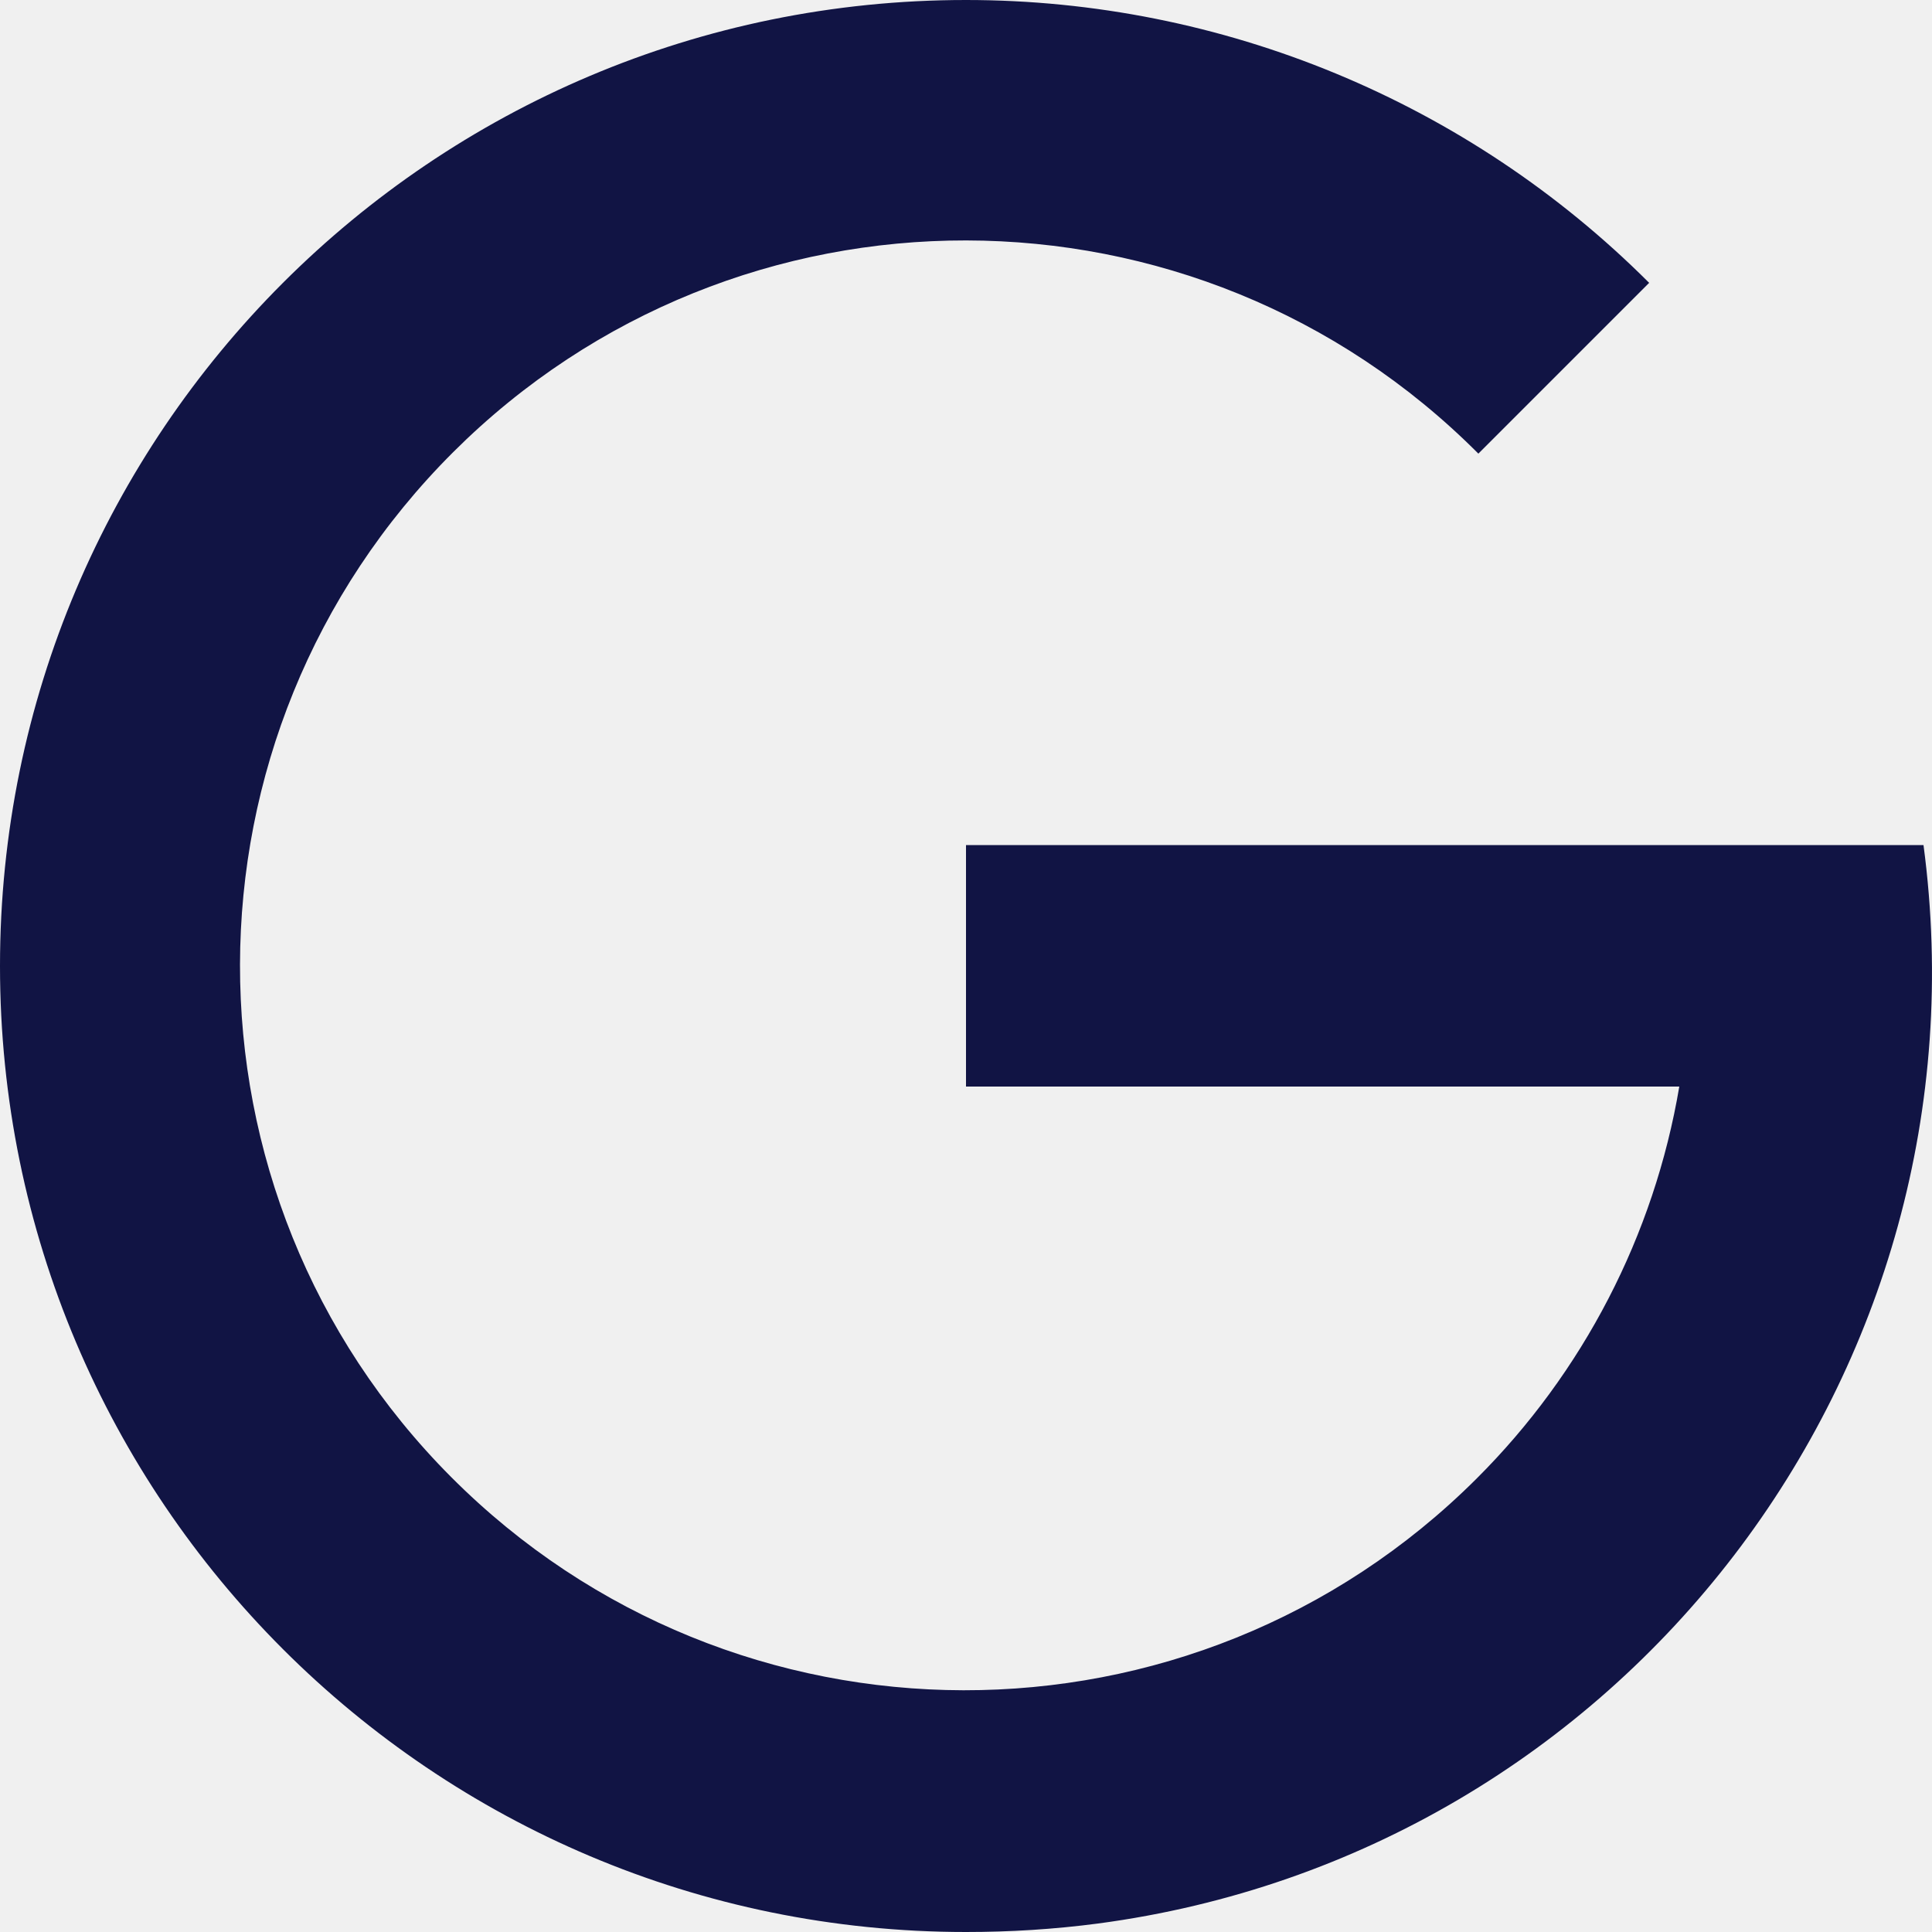
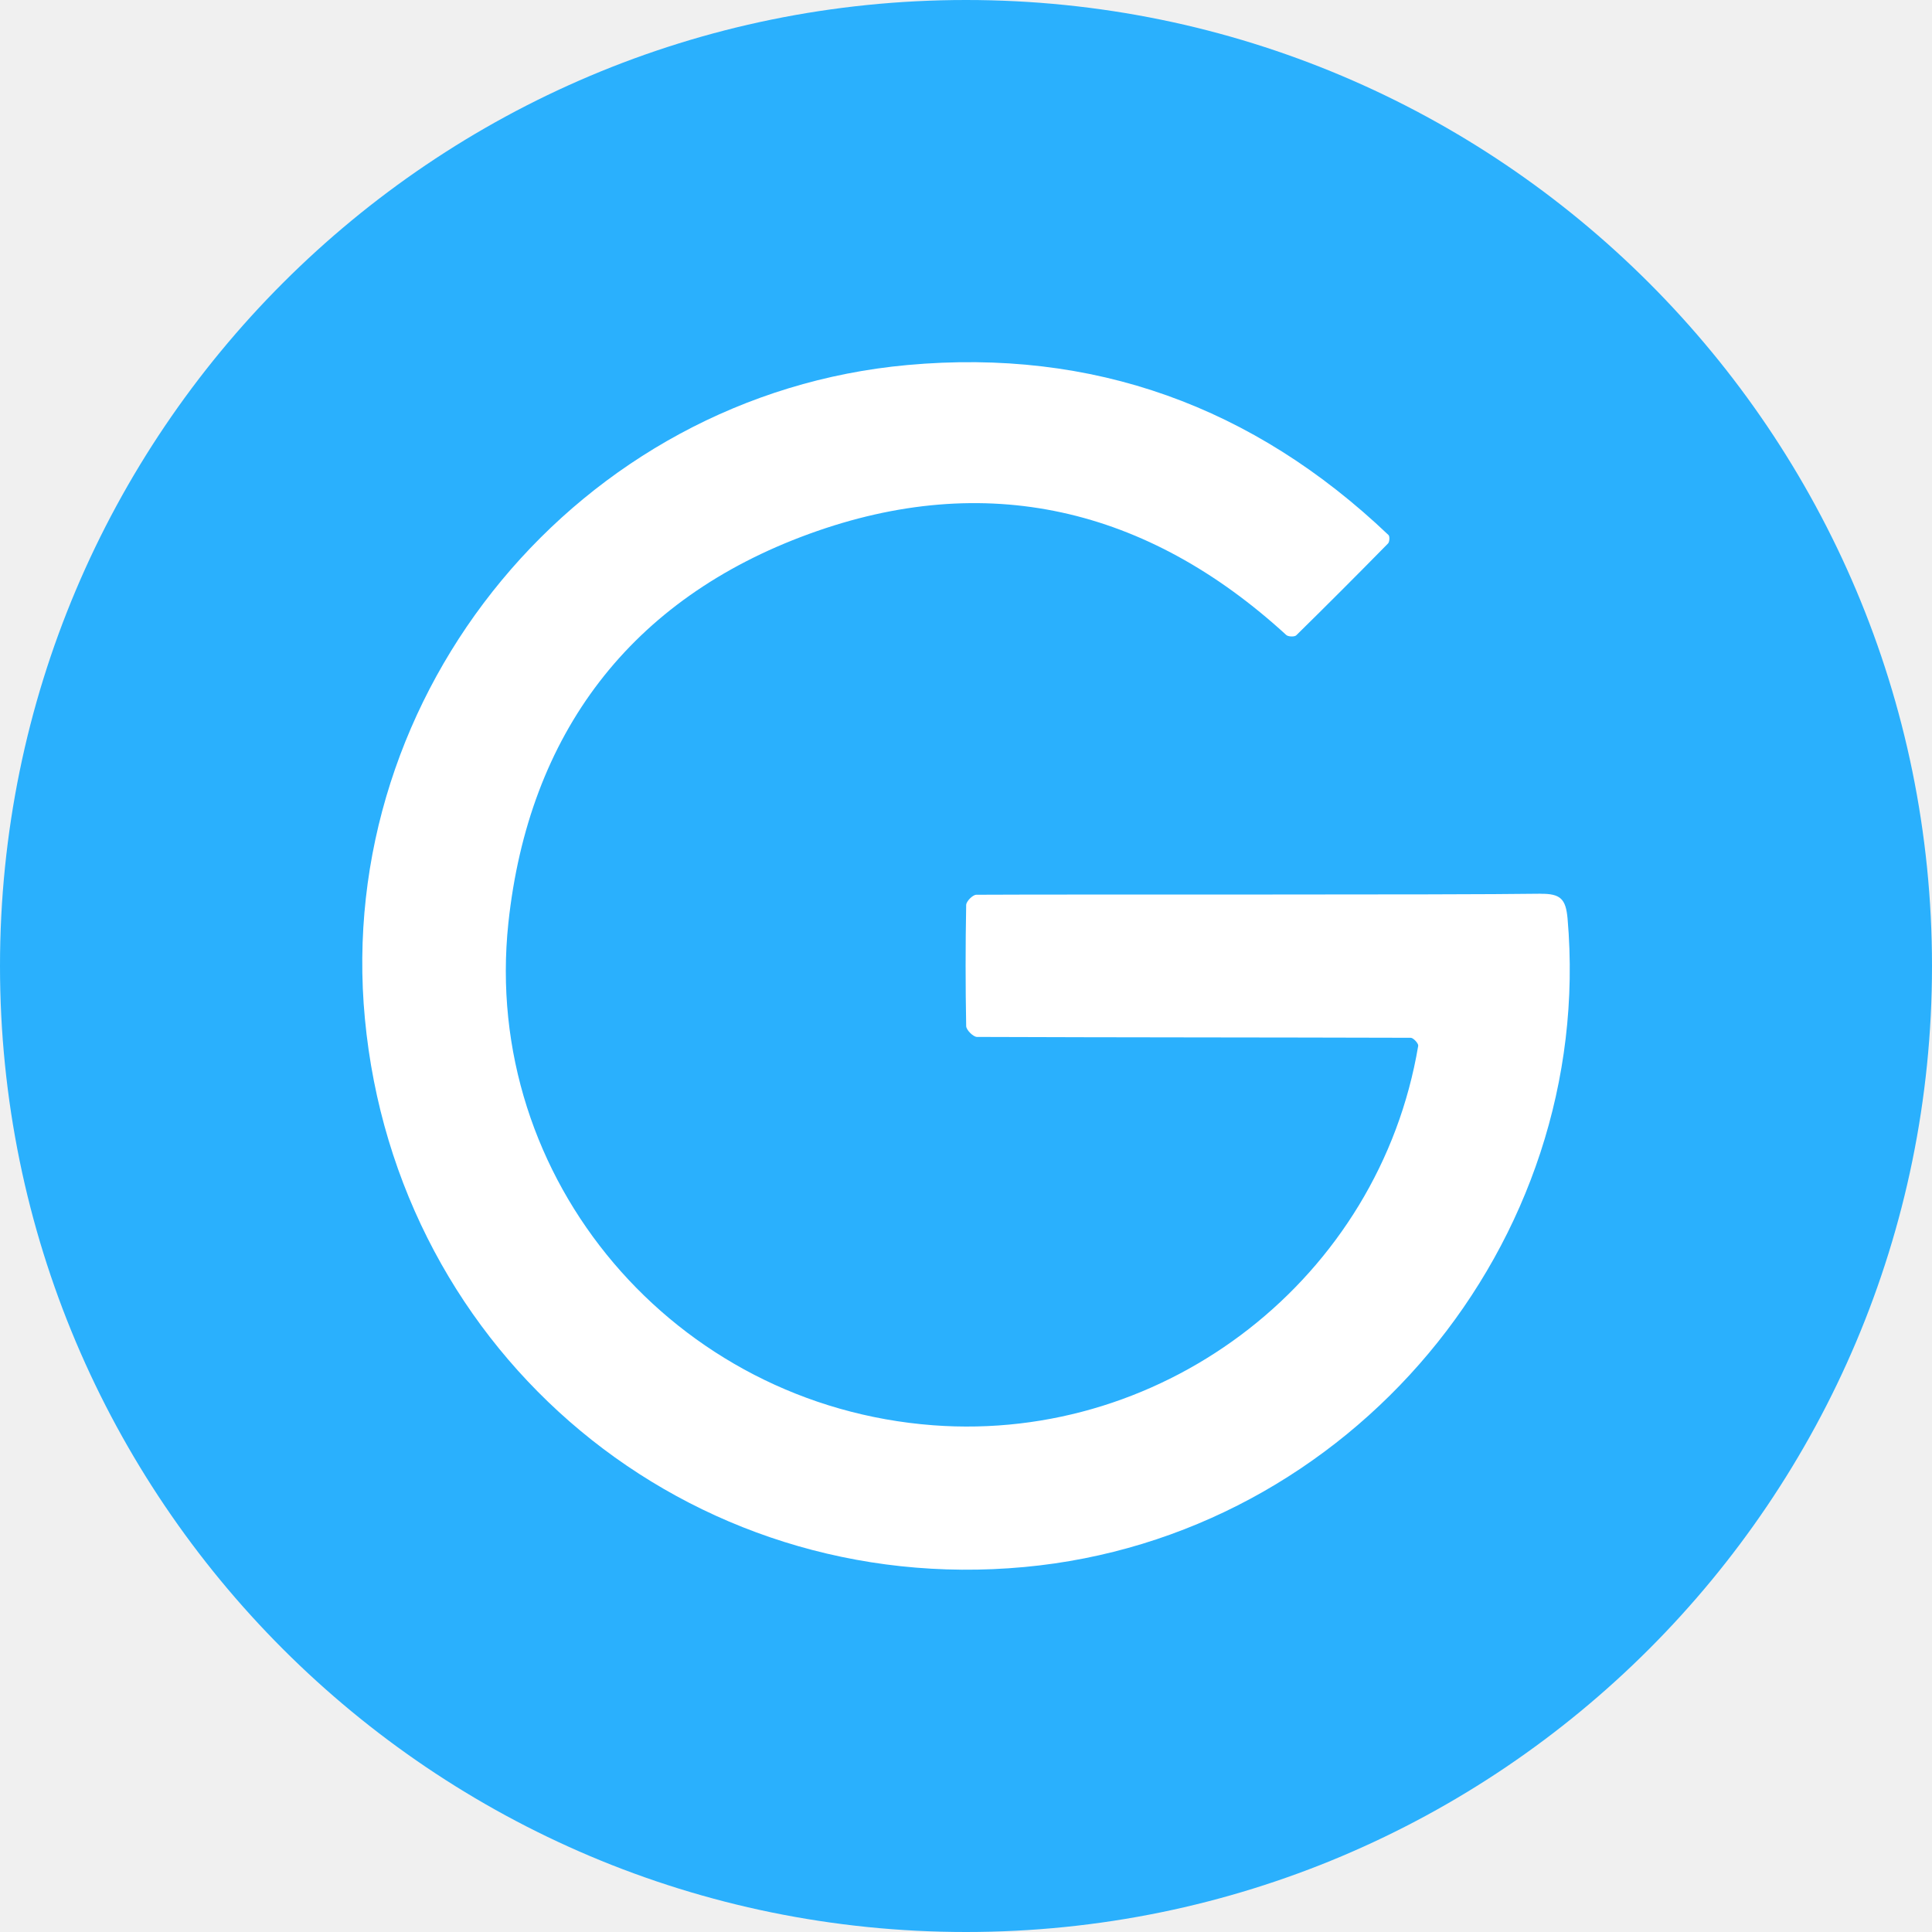
- <svg xmlns="http://www.w3.org/2000/svg" version="1.1" id="NLG" x="0px" y="0px" viewBox="0 0 500 500" style="enable-background:new 0 0 500 500;" xml:space="preserve">
-   <style type="text/css">
- 	.st0{fill-rule:evenodd;clip-rule:evenodd;fill:#111444;}
- </style>
-   <path id="G" class="st0" d="M250,500C111.9,500,0,388.1,0,250S111.9,0,250,0c66.3,0,129.9,26.3,176.8,73.2l-44.2,44.2  c-73.1-73.4-191.9-73.6-265.3-0.4S43.7,309,116.8,382.3s191.9,73.6,265.3,0.4c27.6-27.5,46-63,52.5-101.5H250v-62.5h247.8  c18.1,136.1-77.6,261-213.6,279.1C272.8,499.3,261.4,500,250,500z" />
+ <svg xmlns="http://www.w3.org/2000/svg" width="220" height="220" viewBox="0 0 220 220" fill="none">
+   <g clip-path="url(#clip0_108_284)">
+     <path d="M110 220C170.751 220 220 170.751 220 110C220 49.249 170.751 0 110 0C49.249 0 0 49.249 0 110C0 170.751 49.249 220 110 220Z" fill="#2AB0FD" style="fill:#2AB0FD;fill:color(display-p3 0.165 0.69 0.992);fill-opacity:1;" />
+     <path fill-rule="evenodd" clip-rule="evenodd" d="M175.416 101.777C176.55 101.763 177.272 101.914 177.726 102.327C178.207 102.767 178.399 103.482 178.502 104.602C181.706 141.583 153.739 175.009 116.641 178.44C78.389 181.98 45.182 154.377 41.553 116.015C38.019 78.759 65.993 44.962 103.331 41.566C124.479 39.641 142.739 46.282 158.111 60.925C158.269 61.077 158.235 61.709 158.056 61.888C154.604 65.405 151.121 68.891 147.606 72.345C147.407 72.537 146.692 72.51 146.472 72.311C130.611 57.777 112.234 53.473 92.139 60.795C71.816 68.199 60.191 83.531 57.888 105.118C54.794 134.33 76.842 160.077 106.253 162.297C132.914 164.305 157.073 145.433 161.494 119.088C161.535 118.827 160.944 118.174 160.641 118.174C144.176 118.125 127.71 118.139 111.251 118.077C110.825 118.077 110.034 117.287 110.021 116.854C109.934 112.252 109.934 107.65 110.021 103.049C110.027 102.636 110.763 101.894 111.169 101.887C122.141 101.825 164.972 101.921 175.409 101.77L175.416 101.777Z" fill="white" style="fill:white;fill-opacity:1;" />
+   </g>
+   <defs>
+     <clipPath id="clip0_108_284">
+       <rect width="220" height="220" fill="white" style="fill:white;fill-opacity:1;" />
+     </clipPath>
+   </defs>
</svg>
